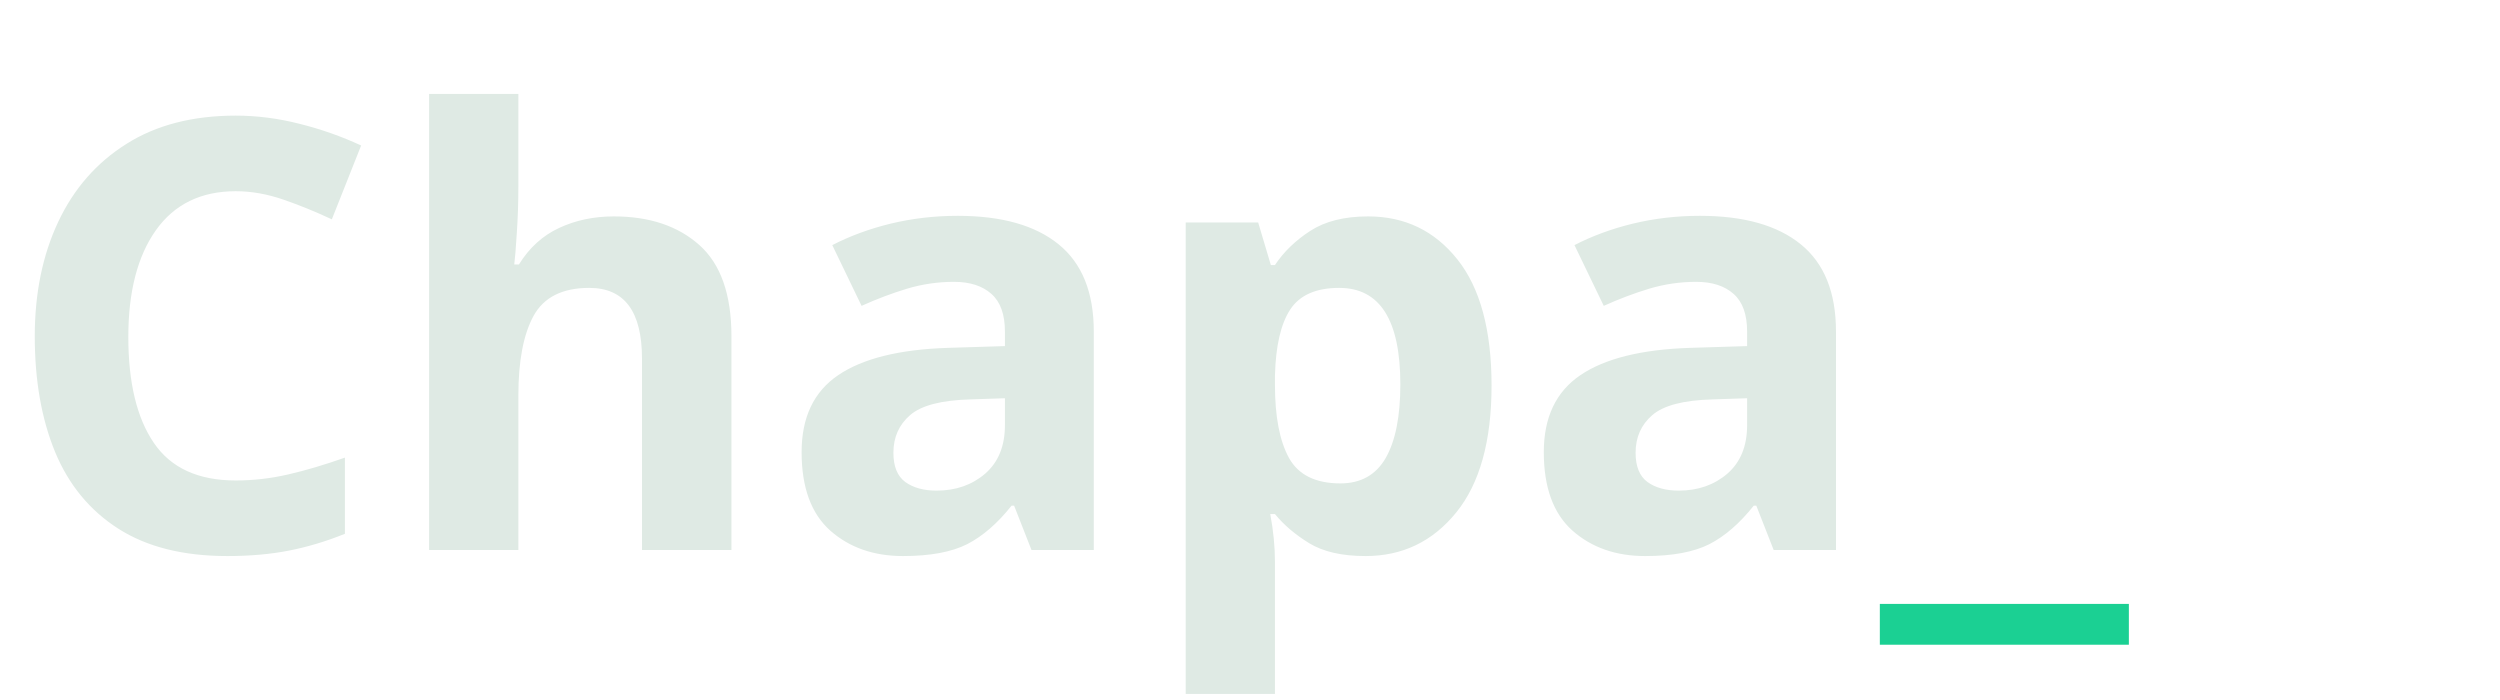
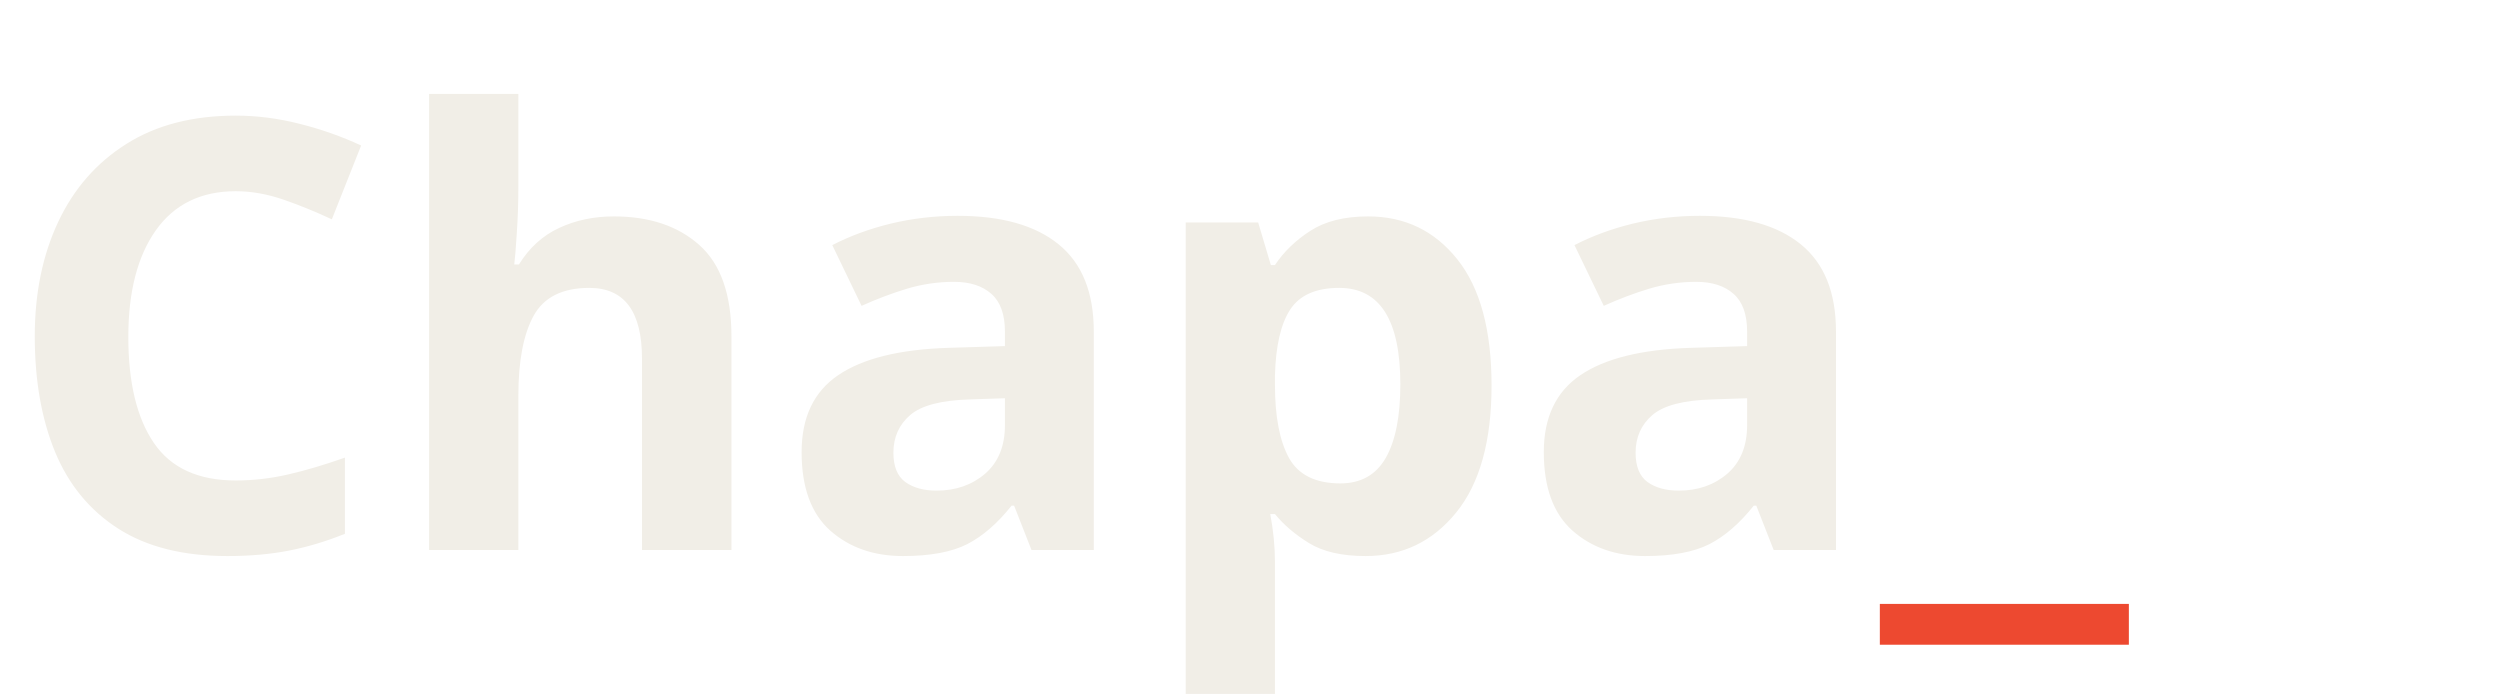
<svg xmlns="http://www.w3.org/2000/svg" viewBox="0 0 200 56" fill="none">
-   <text x="0" y="44" font-family="'Plus Jakarta Sans', system-ui, sans-serif" font-weight="700" font-size="48" fill="#DFEAE4">Chapa<tspan fill="#1BD093">_</tspan>
+   <text x="0" y="44" font-family="'Plus Jakarta Sans', system-ui, sans-serif" font-weight="700" font-size="48" fill="#F1EEE7">Chapa<tspan fill="#ED4930">_</tspan>
  </text>
</svg>
